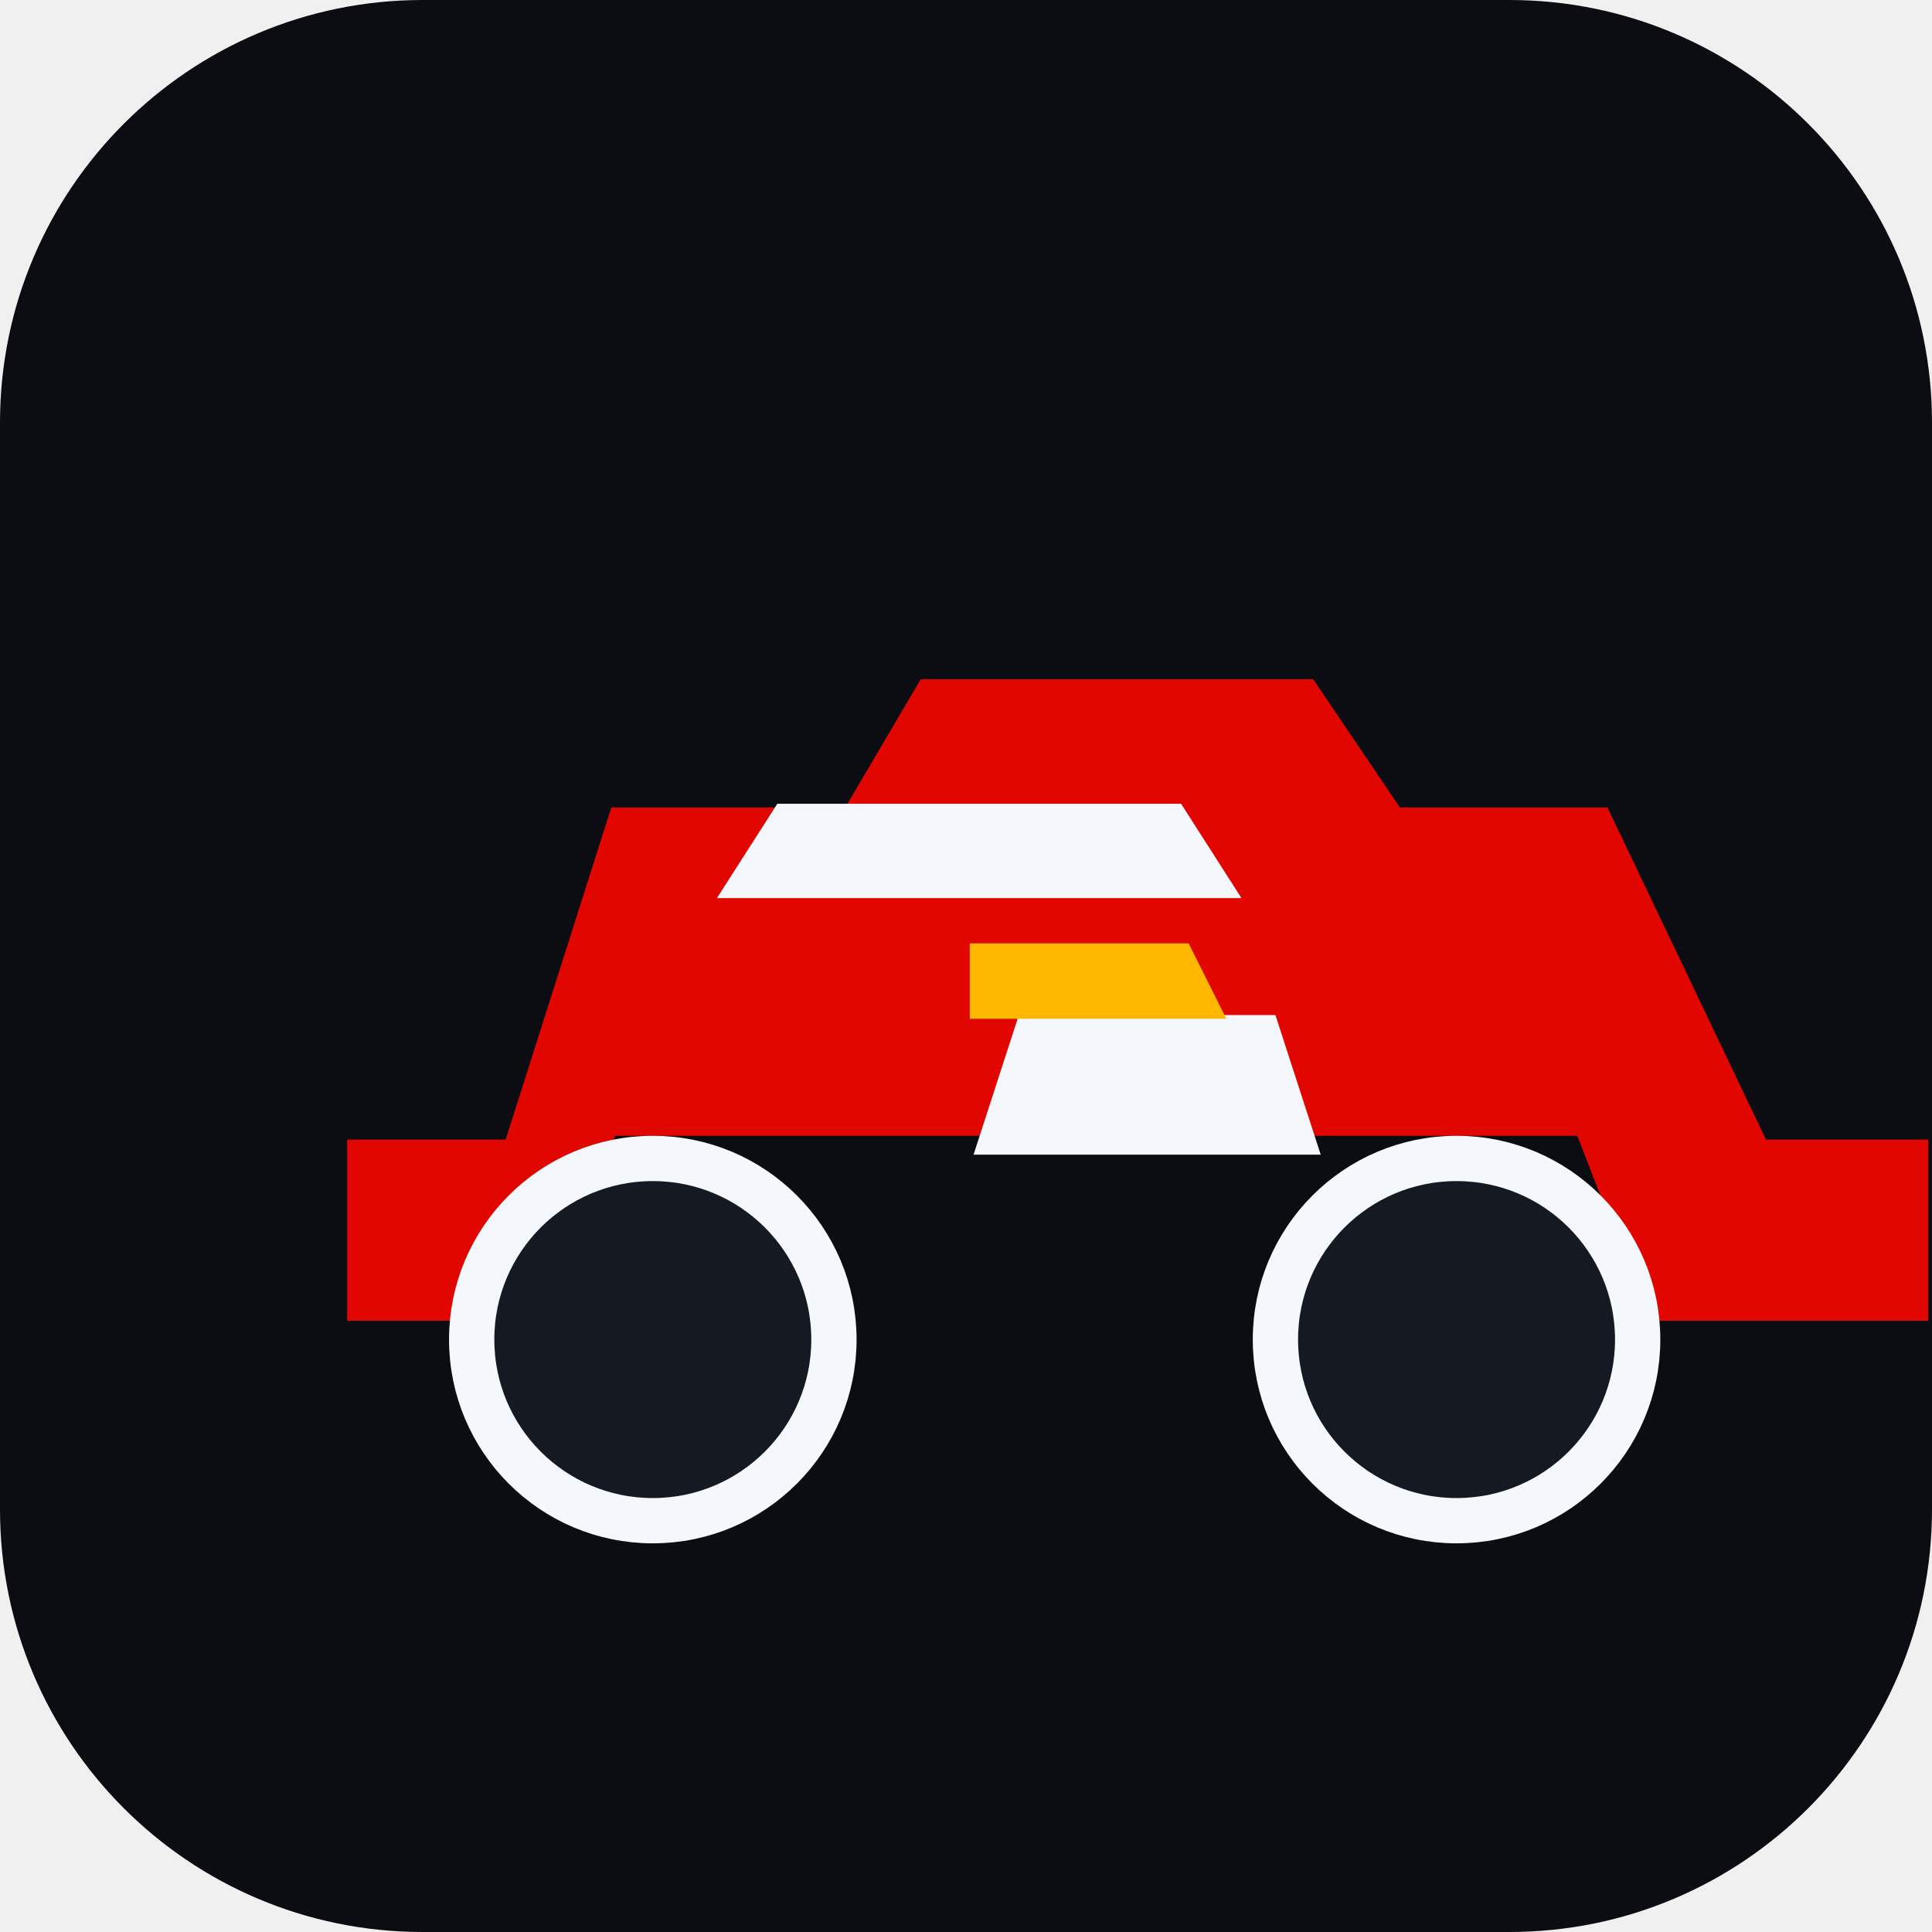
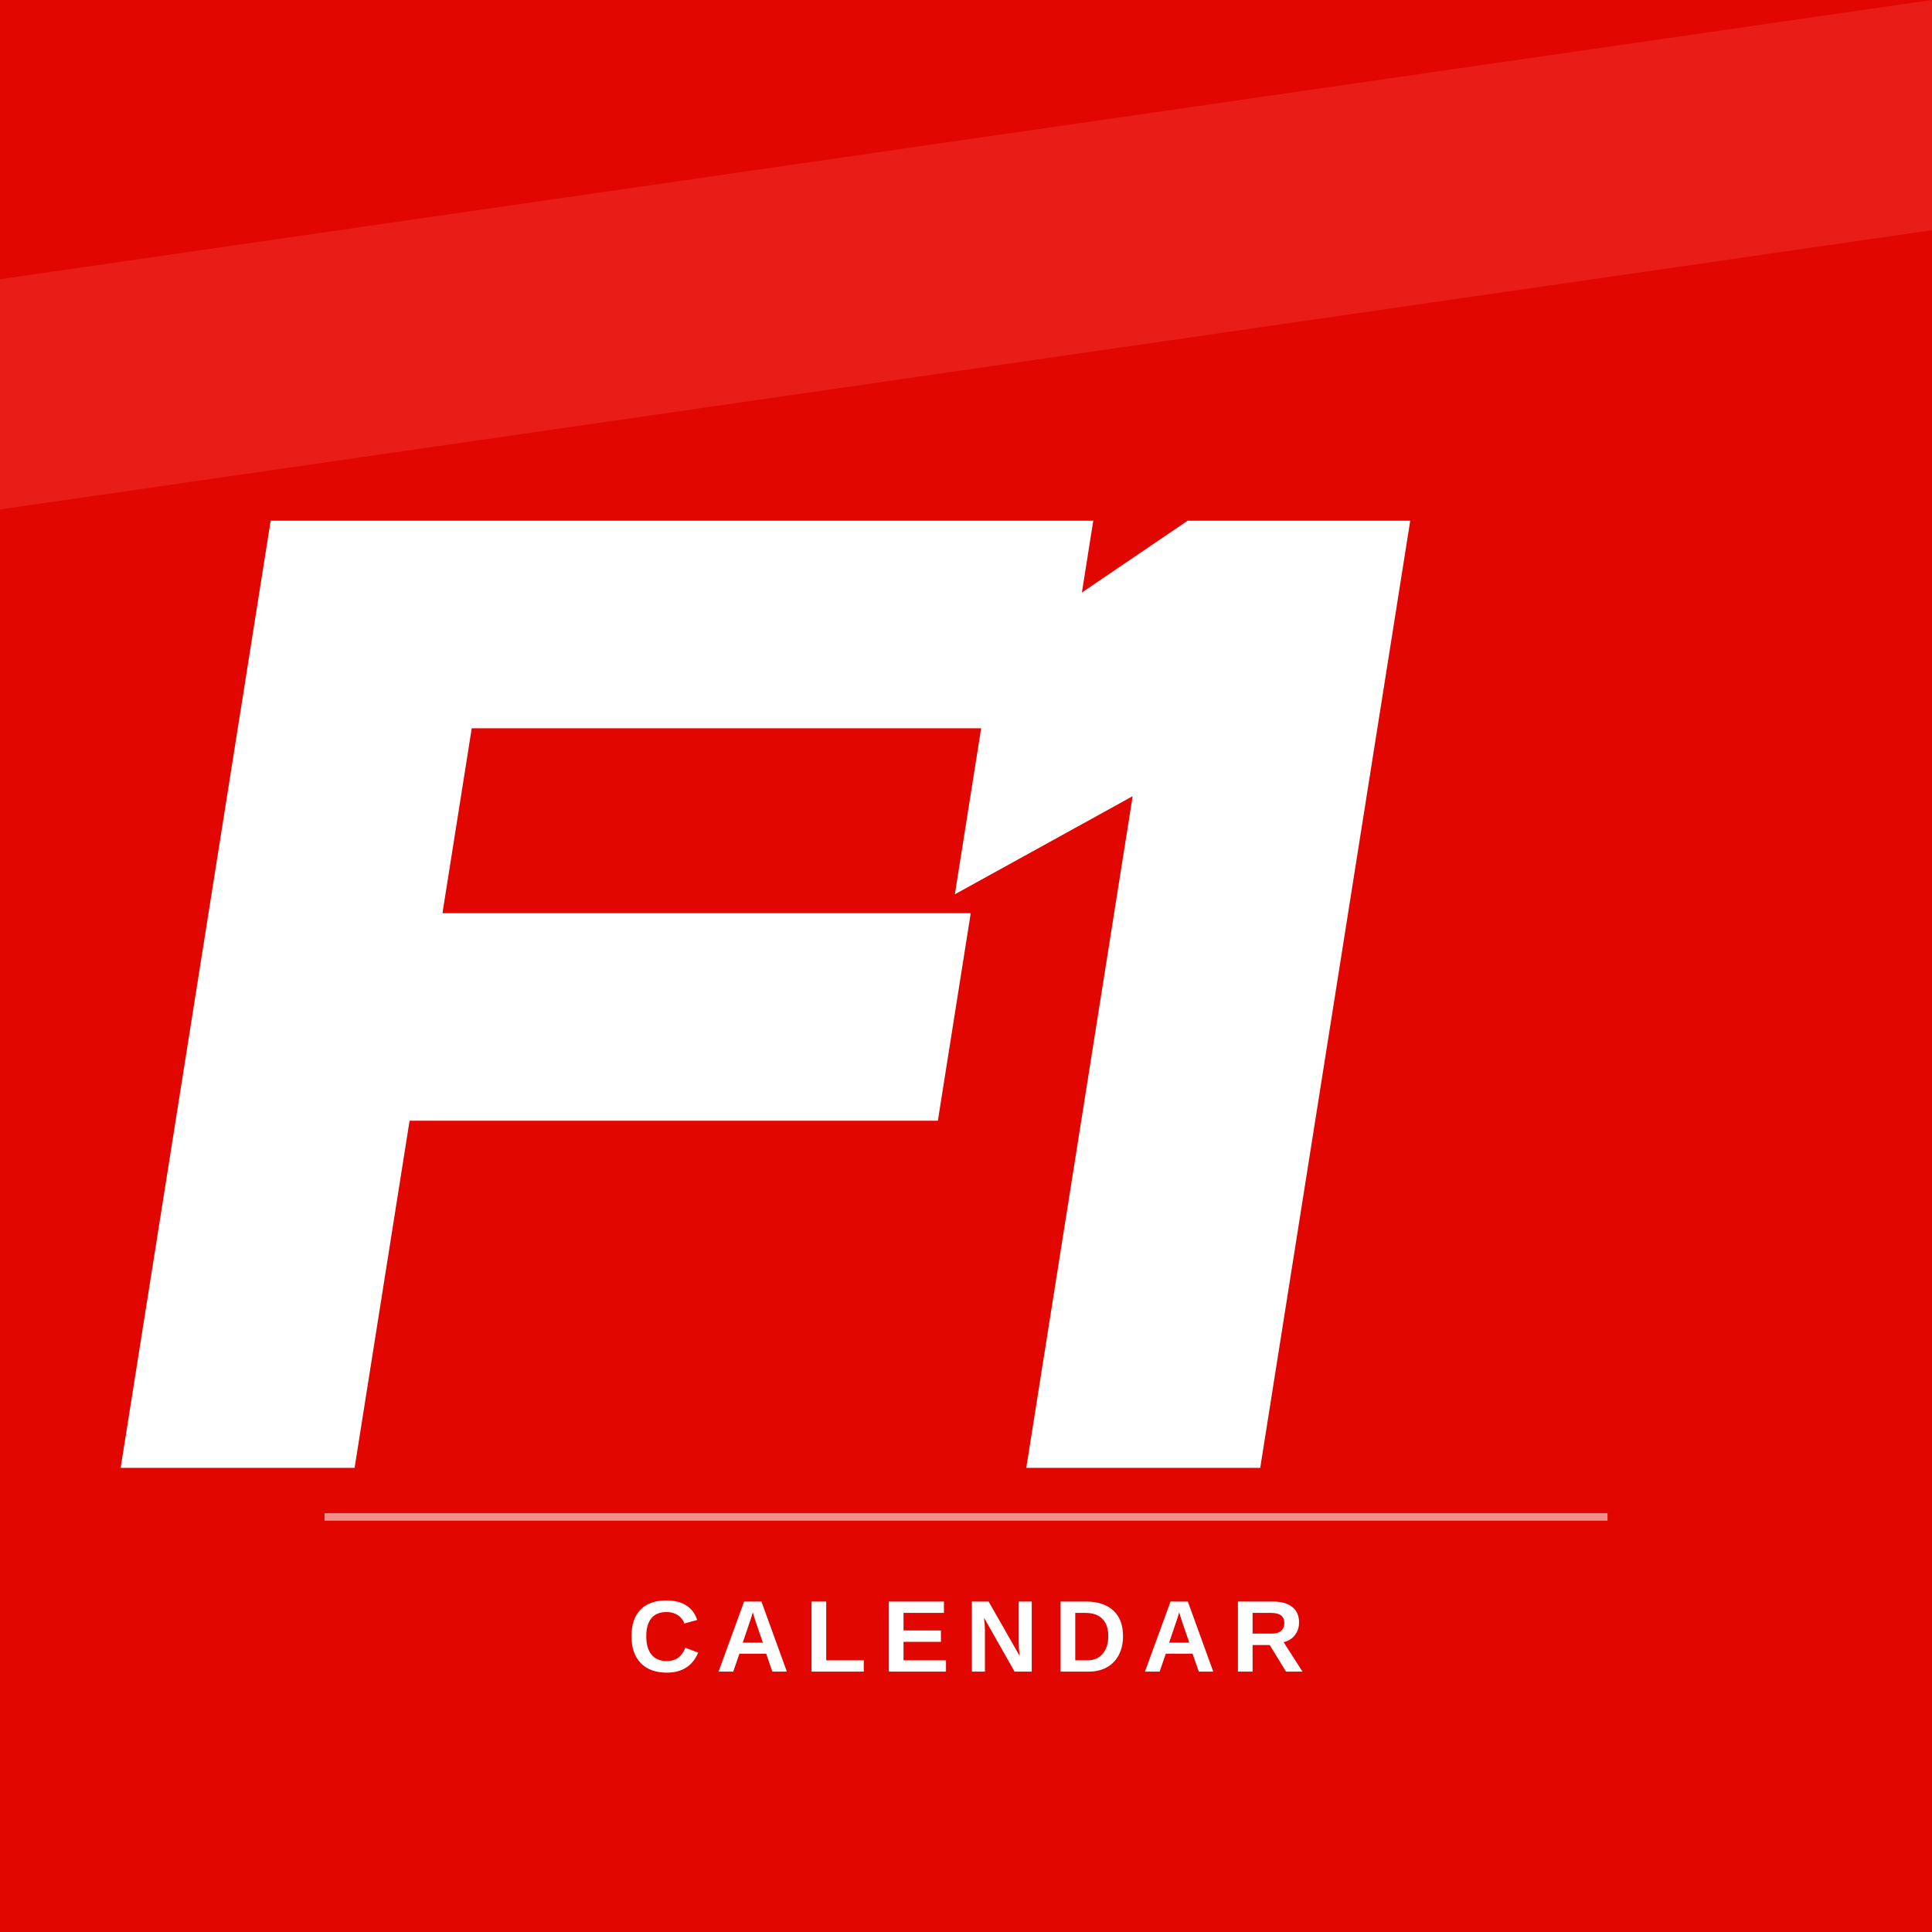
<svg xmlns="http://www.w3.org/2000/svg" viewBox="0 0 512 512" role="img" aria-labelledby="title desc">
-   <rect width="512" height="512" rx="112" fill="#0b0d12" />
-   <path fill="#e10600" d="M92 302h42l28-88h62l20-34h104l23 34h55l42 88h43v48h-74l-19-49H163l-15 49H92z" />
-   <path fill="#f4f7fb" d="M206 213h107l16 25H190zm52 93h92l-12-37h-68z" />
-   <circle cx="173" cy="355" r="48" fill="#151922" stroke="#f4f7fb" stroke-width="12" />
-   <circle cx="386" cy="355" r="48" fill="#151922" stroke="#f4f7fb" stroke-width="12" />
-   <path fill="#ffb800" d="M257 250h58l10 20h-68z" />
+   <rect width="512" height="512" fill="#e10600" />
+   <path d="M0 74 512 0v61L0 135Z" fill="#f13a35" opacity=".45" />
+   <g transform="translate(0 10) skewX(-9)">
+     <path fill="#fff" d="M92 128h218v55H154v49h140v55H154v92H92V128Z" />
+     <path fill="#fff" d="M335 128h59v251h-62V201l-43 26v-64l46-35Z" />
+   </g>
+   <path d="M86 402h340" stroke="#fff" stroke-width="2" opacity=".55" />
+   <text x="256" y="443" fill="#fff" font-family="Arial, Helvetica, sans-serif" font-size="27" font-weight="700" letter-spacing="4" text-anchor="middle">CALENDAR</text>
</svg>
